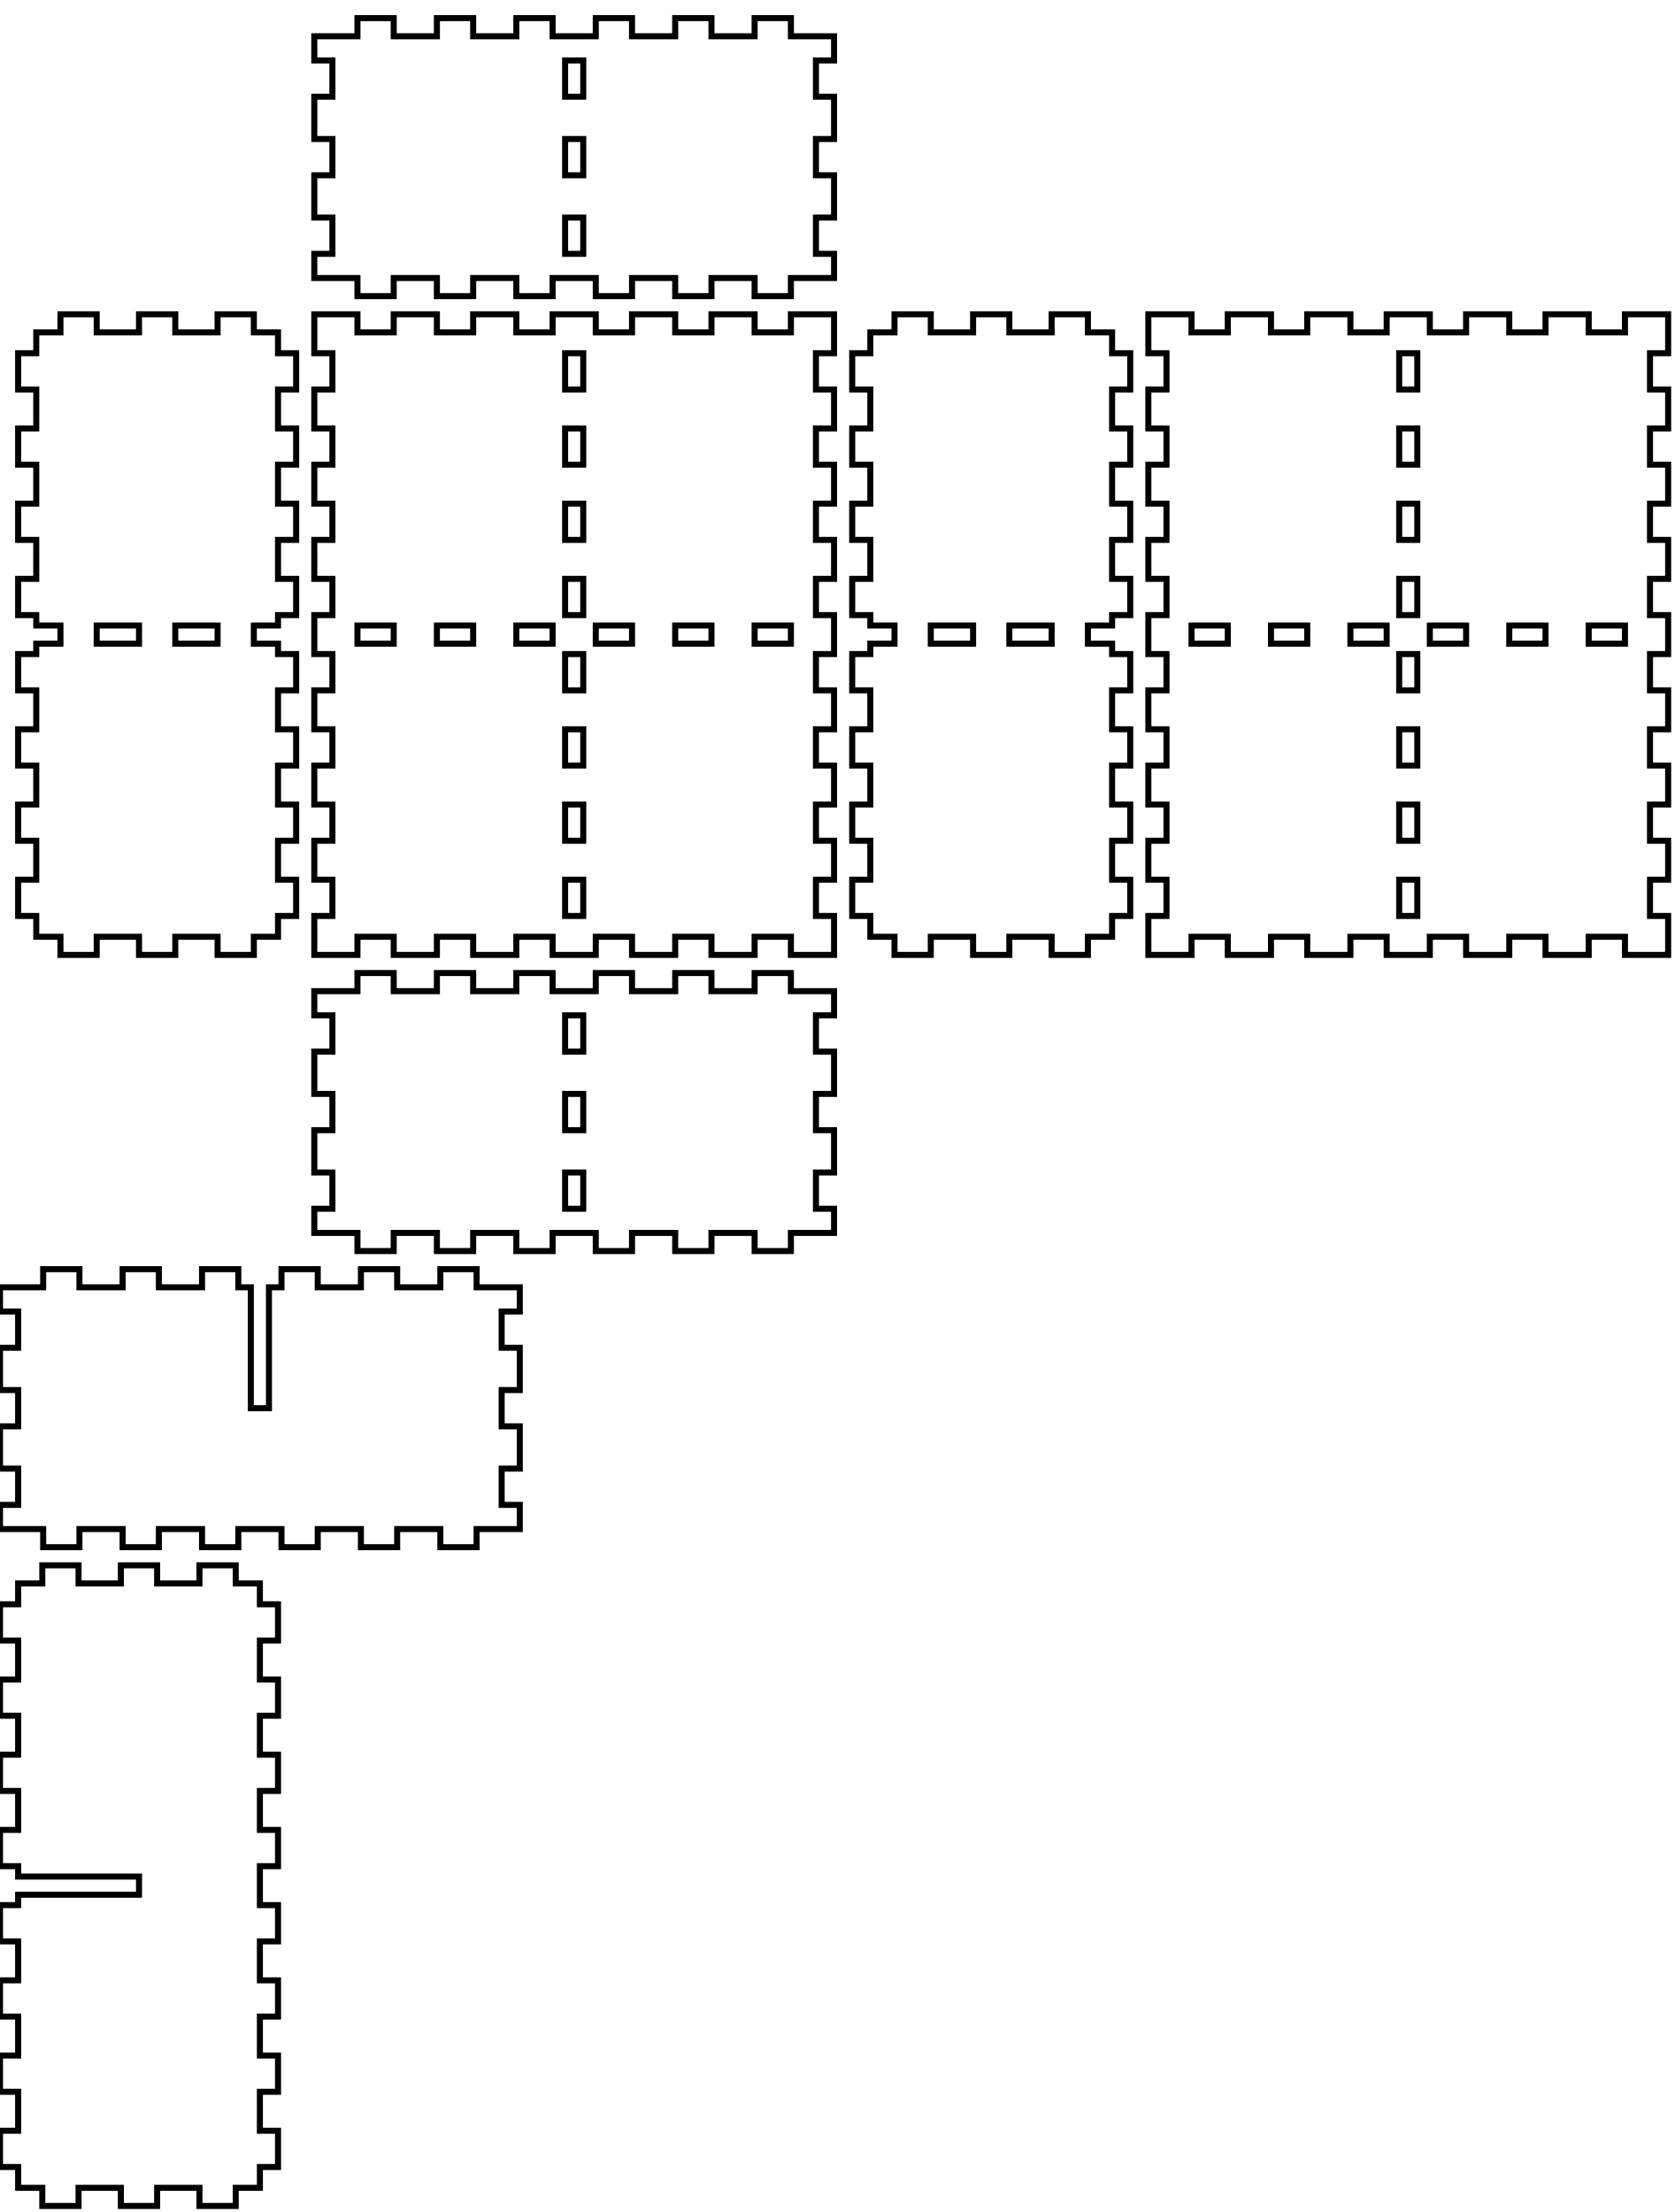
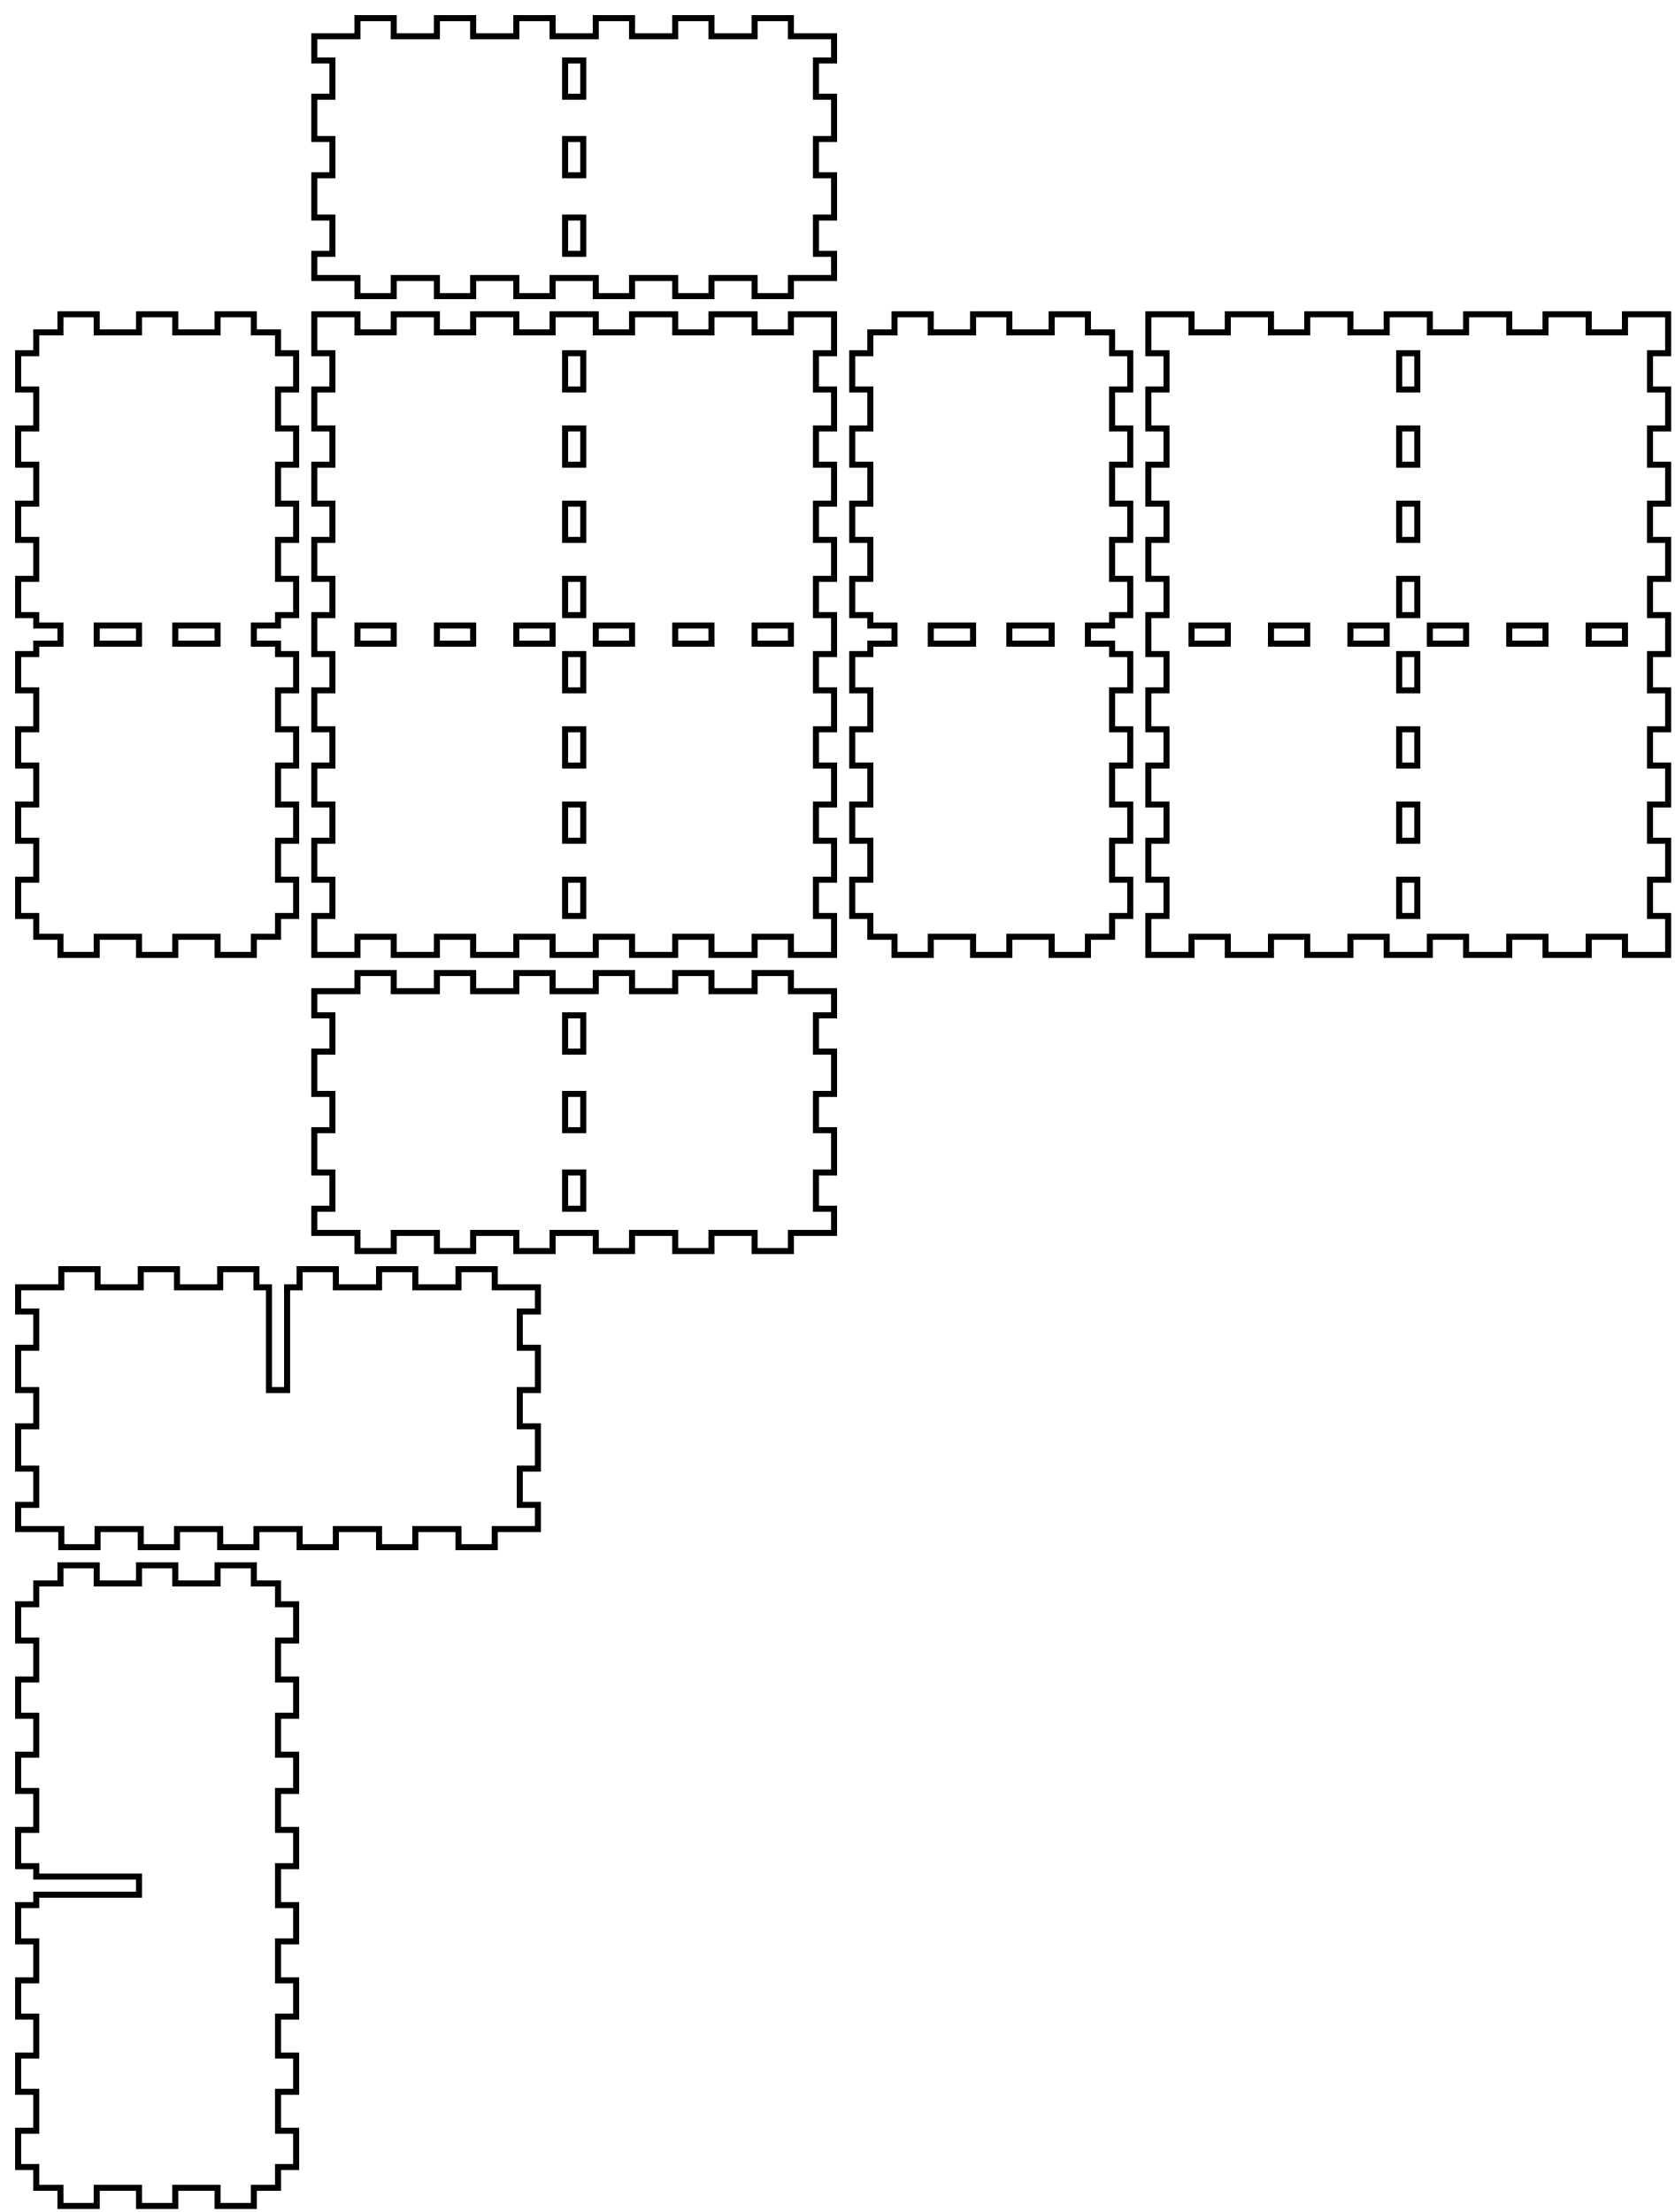
<svg xmlns="http://www.w3.org/2000/svg" width="277mm" height="366mm" viewBox="0 0 277 366" version="1.1" id="svg5">
  <defs id="defs2" />
  <g id="layer1">
    <path id="piece_001" style="fill:none;stroke:#000000;stroke-width:1" d="M 52 168 L 55 168 L 55 174 L 52 174 L 52 181 L 55 181 L 55 187 L 52 187 L 52 194 L 55 194 L 55 200 L 52 200 L 52 204 L 59.143 204 L 59.143 207 L 65.143 207 L 65.143 204 L 72.286 204 L 72.286 207 L 78.286 207 L 78.286 204 L 85.429 204 L 85.429 207 L 91.429 207 L 91.429 204 L 98.571 204 L 98.571 207 L 104.571 207 L 104.571 204 L 111.714 204 L 111.714 207 L 117.714 207 L 117.714 204 L 124.857 204 L 124.857 207 L 130.857 207 L 130.857 204 L 138 204 L 138 200 L 135 200 L 135 194 L 138 194 L 138 187 L 135 187 L 135 181 L 138 181 L 138 174 L 135 174 L 135 168 L 138 168 L 138 164 L 130.857 164 L 130.857 161 L 124.857 161 L 124.857 164 L 117.714 164 L 117.714 161 L 111.714 161 L 111.714 164 L 104.571 164 L 104.571 161 L 98.571 161 L 98.571 164 L 91.429 164 L 91.429 161 L 85.429 161 L 85.429 164 L 78.286 164 L 78.286 161 L 72.286 161 L 72.286 164 L 65.143 164 L 65.143 161 L 59.143 161 L 59.143 164 L 52 164 L 52 168 Z M 93.5 168 L 96.5 168 L 96.5 174 L 93.5 174 L 93.5 168 Z M 93.5 181 L 96.5 181 L 96.5 187 L 93.5 187 L 93.5 181 Z M 93.5 194 L 96.5 194 L 96.5 200 L 93.5 200 L 93.5 194 Z" />
-     <path id="xdivider_001" style="fill:none;stroke:#000000;stroke-width:1" d="M 39.429 213 L 39.429 210 L 33.429 210 L 33.429 213 L 26.286 213 L 26.286 210 L 20.286 210 L 20.286 213 L 13.143 213 L 13.143 210 L 7.143 210 L 7.143 213 L 0 213 L 0 217 L 3 217 L 3 223 L 0 223 L 0 230 L 3 230 L 3 236 L 0 236 L 0 243 L 3 243 L 3 249 L 0 249 L 0 253 L 7.143 253 L 7.143 256 L 13.143 256 L 13.143 253 L 20.286 253 L 20.286 256 L 26.286 256 L 26.286 253 L 33.429 253 L 33.429 256 L 39.429 256 L 39.429 253 L 46.571 253 L 46.571 256 L 52.571 256 L 52.571 253 L 59.714 253 L 59.714 256 L 65.714 256 L 65.714 253 L 72.857 253 L 72.857 256 L 78.857 256 L 78.857 253 L 86 253 L 86 249 L 83 249 L 83 243 L 86 243 L 86 236 L 83 236 L 83 230 L 86 230 L 86 223 L 83 223 L 83 217 L 86 217 L 86 213 L 78.857 213 L 78.857 210 L 72.857 210 L 72.857 213 L 65.714 213 L 65.714 210 L 59.714 210 L 59.714 213 L 52.571 213 L 52.571 210 L 46.571 210 L 46.571 213 L 44.5 213 L 44.5 233 L 41.5 233 L 41.5 213 L 39.429 213 Z" />
+     <path id="xdivider_001" style="fill:none;stroke:#000000;stroke-width:1" d="M 42.429 213 L 42.429 210 L 36.429 210 L 36.429 213 L 29.286 213 L 29.286 210 L 23.286 210 L 23.286 213 L 16.143 213 L 16.143 210 L 10.143 210 L 10.143 213 L 3 213 L 3 217 L 6 217 L 6 223 L 3 223 L 3 230 L 6 230 L 6 236 L 3 236 L 3 243 L 6 243 L 6 249 L 3 249 L 3 253 L 10.143 253 L 10.143 256 L 16.143 256 L 16.143 253 L 23.286 253 L 23.286 256 L 29.286 256 L 29.286 253 L 36.429 253 L 36.429 256 L 42.429 256 L 42.429 253 L 49.571 253 L 49.571 256 L 55.571 256 L 55.571 253 L 62.714 253 L 62.714 256 L 68.714 256 L 68.714 253 L 75.857 253 L 75.857 256 L 81.857 256 L 81.857 253 L 89 253 L 89 249 L 86 249 L 86 243 L 89 243 L 89 236 L 86 236 L 86 230 L 89 230 L 89 223 L 86 223 L 86 217 L 89 217 L 89 213 L 81.857 213 L 81.857 210 L 75.857 210 L 75.857 213 L 68.714 213 L 68.714 210 L 62.714 210 L 62.714 213 L 55.571 213 L 55.571 210 L 49.571 210 L 49.571 213 L 47.5 213 L 47.5 230 L 44.5 230 L 44.5 213 L 42.429 213 Z" />
    <path id="piece_002" style="fill:none;stroke:#000000;stroke-width:1" d="M 46 101.778 L 49 101.778 L 49 95.778 L 46 95.778 L 46 89.333 L 49 89.333 L 49 83.333 L 46 83.333 L 46 76.889 L 49 76.889 L 49 70.889 L 46 70.889 L 46 64.444 L 49 64.444 L 49 58.444 L 46 58.444 L 46 55 L 42 55 L 42 52 L 36 52 L 36 55 L 29 55 L 29 52 L 23 52 L 23 55 L 16 55 L 16 52 L 10 52 L 10 55 L 6 55 L 6 58.444 L 3 58.444 L 3 64.444 L 6 64.444 L 6 70.889 L 3 70.889 L 3 76.889 L 6 76.889 L 6 83.333 L 3 83.333 L 3 89.333 L 6 89.333 L 6 95.778 L 3 95.778 L 3 101.778 L 6 101.778 L 6 103.5 L 10 103.5 L 10 106.5 L 6 106.5 L 6 108.222 L 3 108.222 L 3 114.222 L 6 114.222 L 6 120.667 L 3 120.667 L 3 126.667 L 6 126.667 L 6 133.111 L 3 133.111 L 3 139.111 L 6 139.111 L 6 145.556 L 3 145.556 L 3 151.556 L 6 151.556 L 6 155 L 10 155 L 10 158 L 16 158 L 16 155 L 23 155 L 23 158 L 29 158 L 29 155 L 36 155 L 36 158 L 42 158 L 42 155 L 46 155 L 46 151.556 L 49 151.556 L 49 145.556 L 46 145.556 L 46 139.111 L 49 139.111 L 49 133.111 L 46 133.111 L 46 126.667 L 49 126.667 L 49 120.667 L 46 120.667 L 46 114.222 L 49 114.222 L 49 108.222 L 46 108.222 L 46 106.5 L 42 106.5 L 42 103.5 L 46 103.5 L 46 101.778 Z M 16 103.5 L 23 103.5 L 23 106.5 L 16 106.5 L 16 103.5 Z M 29 103.5 L 36 103.5 L 36 106.5 L 29 106.5 L 29 103.5 Z" />
-     <path id="ydivider_001" style="fill:none;stroke:#000000;stroke-width:1" d="M 3 315.222 L 0 315.222 L 0 321.222 L 3 321.222 L 3 327.667 L 0 327.667 L 0 333.667 L 3 333.667 L 3 340.111 L 0 340.111 L 0 346.111 L 3 346.111 L 3 352.556 L 0 352.556 L 0 358.556 L 3 358.556 L 3 362 L 7 362 L 7 365 L 13 365 L 13 362 L 20 362 L 20 365 L 26 365 L 26 362 L 33 362 L 33 365 L 39 365 L 39 362 L 43 362 L 43 358.556 L 46 358.556 L 46 352.556 L 43 352.556 L 43 346.111 L 46 346.111 L 46 340.111 L 43 340.111 L 43 333.667 L 46 333.667 L 46 327.667 L 43 327.667 L 43 321.222 L 46 321.222 L 46 315.222 L 43 315.222 L 43 308.778 L 46 308.778 L 46 302.778 L 43 302.778 L 43 296.333 L 46 296.333 L 46 290.333 L 43 290.333 L 43 283.889 L 46 283.889 L 46 277.889 L 43 277.889 L 43 271.444 L 46 271.444 L 46 265.444 L 43 265.444 L 43 262 L 39 262 L 39 259 L 33 259 L 33 262 L 26 262 L 26 259 L 20 259 L 20 262 L 13 262 L 13 259 L 7 259 L 7 262 L 3 262 L 3 265.444 L 0 265.444 L 0 271.444 L 3 271.444 L 3 277.889 L 0 277.889 L 0 283.889 L 3 283.889 L 3 290.333 L 0 290.333 L 0 296.333 L 3 296.333 L 3 302.778 L 0 302.778 L 0 308.778 L 3 308.778 L 3 310.5 L 23 310.5 L 23 313.5 L 3 313.5 L 3 315.222 Z" />
+     <path id="ydivider_001" style="fill:none;stroke:#000000;stroke-width:1" d="M 6 315.222 L 3 315.222 L 3 321.222 L 6 321.222 L 6 327.667 L 3 327.667 L 3 333.667 L 6 333.667 L 6 340.111 L 3 340.111 L 3 346.111 L 6 346.111 L 6 352.556 L 3 352.556 L 3 358.556 L 6 358.556 L 6 362 L 10 362 L 10 365 L 16 365 L 16 362 L 23 362 L 23 365 L 29 365 L 29 362 L 36 362 L 36 365 L 42 365 L 42 362 L 46 362 L 46 358.556 L 49 358.556 L 49 352.556 L 46 352.556 L 46 346.111 L 49 346.111 L 49 340.111 L 46 340.111 L 46 333.667 L 49 333.667 L 49 327.667 L 46 327.667 L 46 321.222 L 49 321.222 L 49 315.222 L 46 315.222 L 46 308.778 L 49 308.778 L 49 302.778 L 46 302.778 L 46 296.333 L 49 296.333 L 49 290.333 L 46 290.333 L 46 283.889 L 49 283.889 L 49 277.889 L 46 277.889 L 46 271.444 L 49 271.444 L 49 265.444 L 46 265.444 L 46 262 L 42 262 L 42 259 L 36 259 L 36 262 L 29 262 L 29 259 L 23 259 L 23 262 L 16 262 L 16 259 L 10 259 L 10 262 L 6 262 L 6 265.444 L 3 265.444 L 3 271.444 L 6 271.444 L 6 277.889 L 3 277.889 L 3 283.889 L 6 283.889 L 6 290.333 L 3 290.333 L 3 296.333 L 6 296.333 L 6 302.778 L 3 302.778 L 3 308.778 L 6 308.778 L 6 310.5 L 23 310.5 L 23 313.5 L 6 313.5 L 6 315.222 Z" />
    <path id="piece_003" style="fill:none;stroke:#000000;stroke-width:1" d="M 52 58.444 L 55 58.444 L 55 64.444 L 52 64.444 L 52 70.889 L 55 70.889 L 55 76.889 L 52 76.889 L 52 83.333 L 55 83.333 L 55 89.333 L 52 89.333 L 52 95.778 L 55 95.778 L 55 101.778 L 52 101.778 L 52 108.222 L 55 108.222 L 55 114.222 L 52 114.222 L 52 120.667 L 55 120.667 L 55 126.667 L 52 126.667 L 52 133.111 L 55 133.111 L 55 139.111 L 52 139.111 L 52 145.556 L 55 145.556 L 55 151.556 L 52 151.556 L 52 158 L 59.143 158 L 59.143 155 L 65.143 155 L 65.143 158 L 72.286 158 L 72.286 155 L 78.286 155 L 78.286 158 L 85.429 158 L 85.429 155 L 91.429 155 L 91.429 158 L 98.571 158 L 98.571 155 L 104.571 155 L 104.571 158 L 111.714 158 L 111.714 155 L 117.714 155 L 117.714 158 L 124.857 158 L 124.857 155 L 130.857 155 L 130.857 158 L 138 158 L 138 151.556 L 135 151.556 L 135 145.556 L 138 145.556 L 138 139.111 L 135 139.111 L 135 133.111 L 138 133.111 L 138 126.667 L 135 126.667 L 135 120.667 L 138 120.667 L 138 114.222 L 135 114.222 L 135 108.222 L 138 108.222 L 138 101.778 L 135 101.778 L 135 95.778 L 138 95.778 L 138 89.333 L 135 89.333 L 135 83.333 L 138 83.333 L 138 76.889 L 135 76.889 L 135 70.889 L 138 70.889 L 138 64.444 L 135 64.444 L 135 58.444 L 138 58.444 L 138 52 L 130.857 52 L 130.857 55 L 124.857 55 L 124.857 52 L 117.714 52 L 117.714 55 L 111.714 55 L 111.714 52 L 104.571 52 L 104.571 55 L 98.571 55 L 98.571 52 L 91.429 52 L 91.429 55 L 85.429 55 L 85.429 52 L 78.286 52 L 78.286 55 L 72.286 55 L 72.286 52 L 65.143 52 L 65.143 55 L 59.143 55 L 59.143 52 L 52 52 L 52 58.444 Z M 111.714 103.5 L 117.714 103.5 L 117.714 106.5 L 111.714 106.5 L 111.714 103.5 Z M 124.857 103.5 L 130.857 103.5 L 130.857 106.5 L 124.857 106.5 L 124.857 103.5 Z M 59.143 103.5 L 65.143 103.5 L 65.143 106.5 L 59.143 106.5 L 59.143 103.5 Z M 72.286 103.5 L 78.286 103.5 L 78.286 106.5 L 72.286 106.5 L 72.286 103.5 Z M 85.429 103.5 L 91.429 103.5 L 91.429 106.5 L 85.429 106.5 L 85.429 103.5 Z M 93.5 108.222 L 96.5 108.222 L 96.5 114.222 L 93.5 114.222 L 93.5 108.222 Z M 93.5 120.667 L 96.5 120.667 L 96.5 126.667 L 93.5 126.667 L 93.5 120.667 Z M 93.5 133.111 L 96.5 133.111 L 96.5 139.111 L 93.5 139.111 L 93.5 133.111 Z M 93.5 145.556 L 96.5 145.556 L 96.5 151.556 L 93.5 151.556 L 93.5 145.556 Z M 93.5 58.444 L 96.5 58.444 L 96.5 64.444 L 93.5 64.444 L 93.5 58.444 Z M 93.5 70.889 L 96.5 70.889 L 96.5 76.889 L 93.5 76.889 L 93.5 70.889 Z M 93.5 83.333 L 96.5 83.333 L 96.5 89.333 L 93.5 89.333 L 93.5 83.333 Z M 93.5 95.778 L 96.5 95.778 L 96.5 101.778 L 93.5 101.778 L 93.5 95.778 Z M 98.571 103.5 L 104.571 103.5 L 104.571 106.5 L 98.571 106.5 L 98.571 103.5 Z" />
    <path id="piece_004" style="fill:none;stroke:#000000;stroke-width:1" d="M 184 101.778 L 187 101.778 L 187 95.778 L 184 95.778 L 184 89.333 L 187 89.333 L 187 83.333 L 184 83.333 L 184 76.889 L 187 76.889 L 187 70.889 L 184 70.889 L 184 64.444 L 187 64.444 L 187 58.444 L 184 58.444 L 184 55 L 180 55 L 180 52 L 174 52 L 174 55 L 167 55 L 167 52 L 161 52 L 161 55 L 154 55 L 154 52 L 148 52 L 148 55 L 144 55 L 144 58.444 L 141 58.444 L 141 64.444 L 144 64.444 L 144 70.889 L 141 70.889 L 141 76.889 L 144 76.889 L 144 83.333 L 141 83.333 L 141 89.333 L 144 89.333 L 144 95.778 L 141 95.778 L 141 101.778 L 144 101.778 L 144 103.5 L 148 103.5 L 148 106.5 L 144 106.5 L 144 108.222 L 141 108.222 L 141 114.222 L 144 114.222 L 144 120.667 L 141 120.667 L 141 126.667 L 144 126.667 L 144 133.111 L 141 133.111 L 141 139.111 L 144 139.111 L 144 145.556 L 141 145.556 L 141 151.556 L 144 151.556 L 144 155 L 148 155 L 148 158 L 154 158 L 154 155 L 161 155 L 161 158 L 167 158 L 167 155 L 174 155 L 174 158 L 180 158 L 180 155 L 184 155 L 184 151.556 L 187 151.556 L 187 145.556 L 184 145.556 L 184 139.111 L 187 139.111 L 187 133.111 L 184 133.111 L 184 126.667 L 187 126.667 L 187 120.667 L 184 120.667 L 184 114.222 L 187 114.222 L 187 108.222 L 184 108.222 L 184 106.5 L 180 106.5 L 180 103.5 L 184 103.5 L 184 101.778 Z M 154 103.5 L 161 103.5 L 161 106.5 L 154 106.5 L 154 103.5 Z M 167 103.5 L 174 103.5 L 174 106.5 L 167 106.5 L 167 103.5 Z" />
    <path id="piece_005" style="fill:none;stroke:#000000;stroke-width:1" d="M 190 58.444 L 193 58.444 L 193 64.444 L 190 64.444 L 190 70.889 L 193 70.889 L 193 76.889 L 190 76.889 L 190 83.333 L 193 83.333 L 193 89.333 L 190 89.333 L 190 95.778 L 193 95.778 L 193 101.778 L 190 101.778 L 190 108.222 L 193 108.222 L 193 114.222 L 190 114.222 L 190 120.667 L 193 120.667 L 193 126.667 L 190 126.667 L 190 133.111 L 193 133.111 L 193 139.111 L 190 139.111 L 190 145.556 L 193 145.556 L 193 151.556 L 190 151.556 L 190 158 L 197.143 158 L 197.143 155 L 203.143 155 L 203.143 158 L 210.286 158 L 210.286 155 L 216.286 155 L 216.286 158 L 223.429 158 L 223.429 155 L 229.429 155 L 229.429 158 L 236.571 158 L 236.571 155 L 242.571 155 L 242.571 158 L 249.714 158 L 249.714 155 L 255.714 155 L 255.714 158 L 262.857 158 L 262.857 155 L 268.857 155 L 268.857 158 L 276 158 L 276 151.556 L 273 151.556 L 273 145.556 L 276 145.556 L 276 139.111 L 273 139.111 L 273 133.111 L 276 133.111 L 276 126.667 L 273 126.667 L 273 120.667 L 276 120.667 L 276 114.222 L 273 114.222 L 273 108.222 L 276 108.222 L 276 101.778 L 273 101.778 L 273 95.778 L 276 95.778 L 276 89.333 L 273 89.333 L 273 83.333 L 276 83.333 L 276 76.889 L 273 76.889 L 273 70.889 L 276 70.889 L 276 64.444 L 273 64.444 L 273 58.444 L 276 58.444 L 276 52 L 268.857 52 L 268.857 55 L 262.857 55 L 262.857 52 L 255.714 52 L 255.714 55 L 249.714 55 L 249.714 52 L 242.571 52 L 242.571 55 L 236.571 55 L 236.571 52 L 229.429 52 L 229.429 55 L 223.429 55 L 223.429 52 L 216.286 52 L 216.286 55 L 210.286 55 L 210.286 52 L 203.143 52 L 203.143 55 L 197.143 55 L 197.143 52 L 190 52 L 190 58.444 Z M 197.143 103.5 L 203.143 103.5 L 203.143 106.5 L 197.143 106.5 L 197.143 103.5 Z M 210.286 103.5 L 216.286 103.5 L 216.286 106.5 L 210.286 106.5 L 210.286 103.5 Z M 223.429 103.5 L 229.429 103.5 L 229.429 106.5 L 223.429 106.5 L 223.429 103.5 Z M 231.5 108.222 L 234.5 108.222 L 234.5 114.222 L 231.5 114.222 L 231.5 108.222 Z M 231.5 120.667 L 234.5 120.667 L 234.5 126.667 L 231.5 126.667 L 231.5 120.667 Z M 231.5 133.111 L 234.5 133.111 L 234.5 139.111 L 231.5 139.111 L 231.5 133.111 Z M 231.5 145.556 L 234.5 145.556 L 234.5 151.556 L 231.5 151.556 L 231.5 145.556 Z M 231.5 58.444 L 234.5 58.444 L 234.5 64.444 L 231.5 64.444 L 231.5 58.444 Z M 231.5 70.889 L 234.5 70.889 L 234.5 76.889 L 231.5 76.889 L 231.5 70.889 Z M 231.5 83.333 L 234.5 83.333 L 234.5 89.333 L 231.5 89.333 L 231.5 83.333 Z M 231.5 95.778 L 234.5 95.778 L 234.5 101.778 L 231.5 101.778 L 231.5 95.778 Z M 236.571 103.5 L 242.571 103.5 L 242.571 106.5 L 236.571 106.5 L 236.571 103.5 Z M 249.714 103.5 L 255.714 103.5 L 255.714 106.5 L 249.714 106.5 L 249.714 103.5 Z M 262.857 103.5 L 268.857 103.5 L 268.857 106.5 L 262.857 106.5 L 262.857 103.5 Z" />
    <path id="piece_006" style="fill:none;stroke:#000000;stroke-width:1" d="M 52 10 L 55 10 L 55 16 L 52 16 L 52 23 L 55 23 L 55 29 L 52 29 L 52 36 L 55 36 L 55 42 L 52 42 L 52 46 L 59.143 46 L 59.143 49 L 65.143 49 L 65.143 46 L 72.286 46 L 72.286 49 L 78.286 49 L 78.286 46 L 85.429 46 L 85.429 49 L 91.429 49 L 91.429 46 L 98.571 46 L 98.571 49 L 104.571 49 L 104.571 46 L 111.714 46 L 111.714 49 L 117.714 49 L 117.714 46 L 124.857 46 L 124.857 49 L 130.857 49 L 130.857 46 L 138 46 L 138 42 L 135 42 L 135 36 L 138 36 L 138 29 L 135 29 L 135 23 L 138 23 L 138 16 L 135 16 L 135 10 L 138 10 L 138 6 L 130.857 6 L 130.857 3 L 124.857 3 L 124.857 6 L 117.714 6 L 117.714 3 L 111.714 3 L 111.714 6 L 104.571 6 L 104.571 3 L 98.571 3 L 98.571 6 L 91.429 6 L 91.429 3 L 85.429 3 L 85.429 6 L 78.286 6 L 78.286 3 L 72.286 3 L 72.286 6 L 65.143 6 L 65.143 3 L 59.143 3 L 59.143 6 L 52 6 L 52 10 Z M 93.5 10 L 96.5 10 L 96.5 16 L 93.5 16 L 93.5 10 Z M 93.5 23 L 96.5 23 L 96.5 29 L 93.5 29 L 93.5 23 Z M 93.5 36 L 96.5 36 L 96.5 42 L 93.5 42 L 93.5 36 Z" />
  </g>
</svg>
